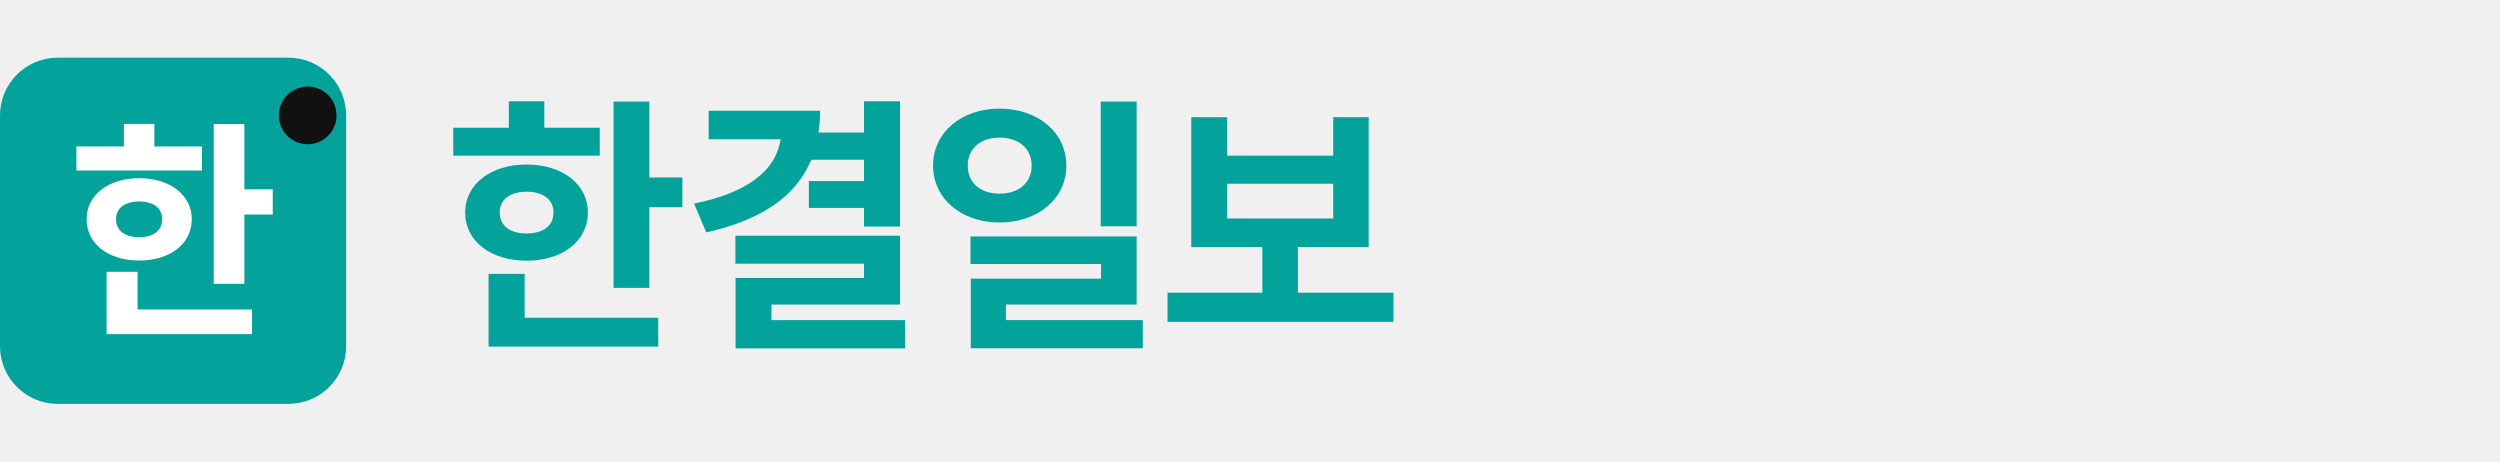
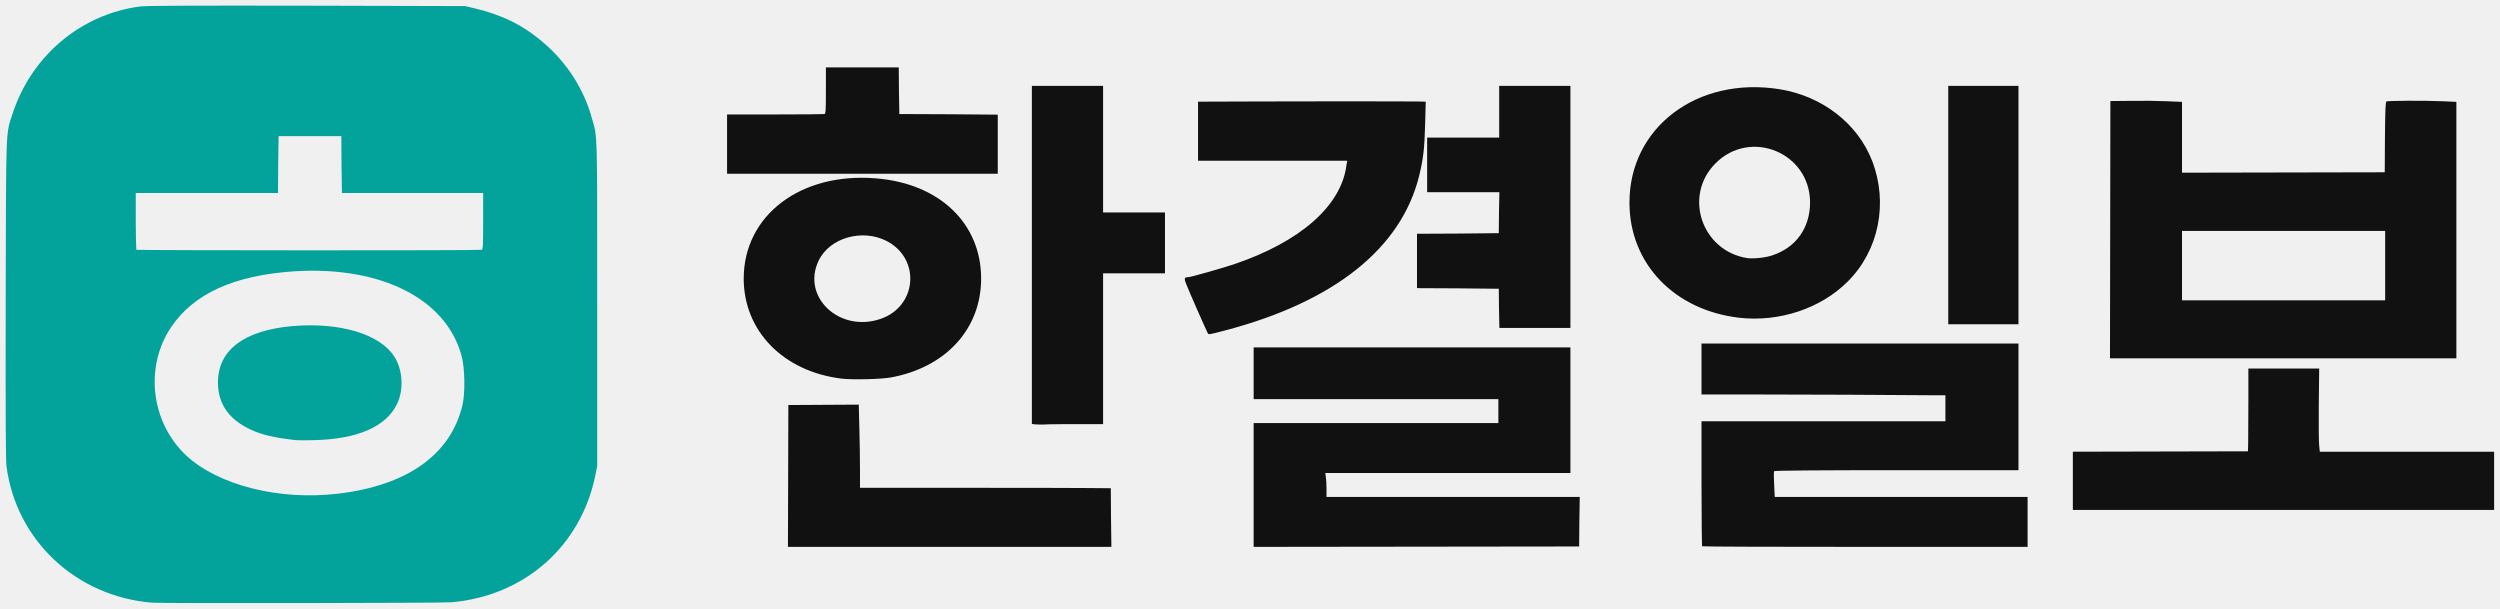
- <svg xmlns="http://www.w3.org/2000/svg" viewBox="0 0 260 48" role="img" aria-label="한결일보">
-   <rect x="0" y="6" width="36" height="36" rx="6" fill="#03a39c" />
-   <text x="18" y="33" text-anchor="middle" font-family="'Noto Sans KR','Malgun Gothic',sans-serif" font-size="24" font-weight="800" fill="#fff">한</text>
-   <circle cx="32" cy="12" r="3" fill="#111111" />
-   <text x="46" y="34" font-family="'Noto Sans KR','Malgun Gothic',sans-serif" font-size="28" font-weight="800" fill="#03a39c" letter-spacing="-1">한결일보</text>
+ <svg xmlns="http://www.w3.org/2000/svg" viewBox="0 0 1232 300" width="1232" height="300">
+   <path fill="#03a39c" fill-rule="evenodd" d="M74.9 297.0C37.4 293.9 7.9 266.2 3.2 229.7C2.8 226.7 2.7 204.6 2.8 147.5C3.0 60.3 2.8 66.6 6.2 56.0C15.5 27.5 39.9 7.0 69.0 3.2C72.0 2.8 93.4 2.7 151.1 2.8L229.2 3.0 L233.5 4.0C247.2 7.2 257.9 12.4 267.9 21.1C279.4 30.9 287.8 44.0 291.7 58.3C294.5 68.2 294.3 62.2 294.3 149.8L294.3 229.7 L293.3 234.7C286.0 269.4 258.4 293.6 222.6 296.8C217.9 297.2 79.8 297.4 74.9 297.0ZM166.4 243.3C200.7 239.3 222.2 224.0 227.9 199.6C229.3 193.7 229.1 181.5 227.5 175.5C220.0 147.3 187.8 131.0 145.0 133.7C115.2 135.7 95.4 144.7 84.2 161.4C71.2 181.0 74.4 208.1 91.7 224.4C107.5 239.1 137.4 246.7 166.4 243.3ZM145.7 216.9C134.6 215.6 129.2 214.3 123.5 211.7C112.8 206.7 107.4 199.0 107.4 188.5C107.4 172.5 120.3 162.8 144.1 160.7C167.4 158.7 187.2 164.6 194.3 175.7C198.5 182.1 199.1 192.2 195.6 199.2C190.2 210.3 176.1 216.4 155.0 216.9C150.8 217.0 146.6 217.0 145.7 216.9ZM237.4 123.1C238.0 122.8 238.1 121.2 238.1 109.0L238.1 95.1 L203.3 95.1L168.5 95.1 L168.3 81.1L168.2 67.1 L152.7 67.1L137.3 67.1 L137.1 81.1L137.0 95.1 L102.0 95.1L66.9 95.1 L66.9 109.0C66.9 116.5 67.1 122.9 67.2 123.1C67.6 123.4 236.4 123.5 237.4 123.1Z" />
+   <path fill="#111" fill-rule="evenodd" d="M388.4 234.6L388.5 199.6 L405.9 199.5L423.2 199.4 L423.5 211.3C423.7 217.9 423.8 227.1 423.8 231.8L423.8 240.4 L473.3 240.4C500.6 240.4 528.4 240.4 535.1 240.5L547.4 240.6 L547.5 255.0L547.7 269.5 L468.0 269.5L388.3 269.5 L388.4 234.6ZM617.8 239.0L617.8 208.5 L678.1 208.5L738.4 208.5 L738.4 202.6L738.4 196.7 L678.1 196.7L617.8 196.7 L617.8 183.9L617.8 171.2 L695.8 171.2L773.9 171.2 L773.9 202.1L773.9 233.1 L713.5 233.1L653.1 233.1 L653.4 235.2C653.6 236.4 653.7 239.0 653.7 241.1L653.7 244.9 L716.1 244.9L778.5 244.9 L778.3 257.1L778.2 269.3 L698.0 269.4L617.8 269.5 L617.8 239.0ZM838.8 269.2C838.7 269.0 838.5 255.1 838.5 238.2L838.5 207.6 L898.6 207.6L958.7 207.6 L958.7 201.2L958.7 194.8 L954.7 194.8C934.9 194.6 887.4 194.4 865.5 194.4L838.5 194.4 L838.5 181.9L838.5 169.3 L916.6 169.3L994.7 169.3 L994.7 200.5L994.7 231.7 L934.6 231.7C895.3 231.7 874.5 231.9 874.3 232.2C874.1 232.4 874.1 235.4 874.3 238.8L874.6 244.9 L936.9 244.9L999.2 244.9 L999.2 257.2L999.2 269.5 L919.2 269.5C875.2 269.5 839.0 269.4 838.8 269.2ZM1021.5 237.0L1021.5 222.6 L1064.7 222.5L1107.8 222.4 L1107.9 218.1C1107.9 215.7 1108.0 206.5 1108.0 197.7L1108.0 181.6 L1125.5 181.6L1142.9 181.6 L1142.7 199.2C1142.6 208.9 1142.7 218.1 1142.9 219.7L1143.2 222.6 L1186.2 222.6L1229.1 222.6 L1229.1 236.9L1229.1 251.3 L1125.3 251.3L1021.5 251.3 L1021.5 237.0ZM509.7 209.1L508.5 208.9 L508.5 125.6L508.5 42.3 L526.0 42.3L543.6 42.3 L543.6 73.5L543.6 104.7 L558.8 104.7L574.1 104.7 L574.1 119.7L574.1 134.7 L558.8 134.7L543.6 134.7 L543.6 171.9L543.6 209.0 L533.4 209.0C527.8 209.0 520.5 209.0 517.1 209.1C513.7 209.3 510.4 209.2 509.7 209.1ZM414.8 186.6C386.0 183.1 366.5 163.1 366.5 137.3C366.5 106.1 394.6 84.8 431.7 87.9C462.9 90.4 483.5 110.0 483.5 137.3C483.5 162.0 466.2 181.0 439.1 186.0C434.3 186.9 419.9 187.2 414.8 186.6ZM1039.9 113.2L1040.0 49.8 L1050.2 49.7C1055.9 49.6 1063.8 49.7 1067.9 49.9L1075.3 50.2 L1075.3 67.7L1075.3 85.1 L1125.2 85.0L1175.2 84.9 L1175.3 67.6C1175.4 54.5 1175.6 50.3 1176.0 50.0C1176.7 49.6 1195.0 49.5 1204.0 49.9L1210.5 50.2 L1210.5 113.4L1210.5 176.6 L1125.1 176.6L1039.8 176.6 L1039.9 113.2ZM595.1 164.0C594.4 162.7 585.9 143.5 584.7 140.3C583.4 137.3 583.6 136.6 585.5 136.6C586.7 136.6 602.2 132.2 608.2 130.2C640.7 119.2 660.9 101.5 663.5 81.6L663.9 79.2 L627.1 79.2L590.4 79.2 L590.4 64.6L590.4 50.1 L621.3 50.0C648.9 49.9 685.8 49.9 698.1 50.0L702.6 50.1 L702.3 61.3C702.0 73.2 701.4 78.2 699.4 86.5C690.6 122.3 657.7 148.6 603.9 162.8C595.1 165.1 595.6 165.0 595.1 164.0ZM738.7 151.9L738.6 142.3 L718.5 142.1L698.3 142.0 L698.3 128.6L698.3 115.2 L718.5 115.1L738.6 114.9 L738.7 104.8L738.9 94.7 L721.1 94.7L703.3 94.7 L703.3 81.3L703.3 67.8 L721.1 67.8L738.8 67.8 L738.8 55.1L738.8 42.3 L756.4 42.3L773.9 42.3 L773.9 102.0L773.9 161.6 L756.4 161.6L738.9 161.6 L738.7 151.9ZM960.1 101.1L960.1 42.3 L977.4 42.3L994.7 42.3 L994.7 101.1L994.7 159.8 L977.4 159.8L960.1 159.8 L960.1 101.1ZM433.8 157.2C451.8 151.2 453.9 127.8 437.2 118.9C425.1 112.5 408.8 117.1 403.4 128.5C394.9 146.3 413.6 164.0 433.8 157.2ZM857.2 156.6C825.1 152.9 803.0 129.9 803.0 99.9C802.9 62.8 836.5 37.4 877.2 44.0C898.0 47.4 915.5 60.9 922.6 79.3C930.6 100.1 925.9 123.5 910.5 138.8C897.3 152.0 876.9 158.8 857.2 156.6ZM1175.4 130.9L1175.4 113.8 L1125.3 113.8L1075.3 113.8 L1075.3 130.9L1075.3 148.0 L1125.3 148.0L1175.4 148.0 L1175.4 130.9ZM873.5 125.8C885.2 121.9 892.0 112.2 892.0 99.7C891.9 75.2 862.6 63.2 845.4 80.5C829.4 96.5 838.6 123.7 861.1 127.2C864.1 127.6 870.1 127.0 873.5 125.8ZM358.3 71.0L358.3 56.4 L381.9 56.4C394.9 56.4 405.9 56.3 406.3 56.2C406.9 55.9 407.0 54.5 407.0 44.6L407.0 33.2 L425.0 33.2L442.9 33.2 L443.0 44.7L443.2 56.2 L467.4 56.3L491.7 56.5 L491.7 71.0L491.7 85.6 L425.0 85.6L358.3 85.6 L358.3 71.0Z" />
</svg>
